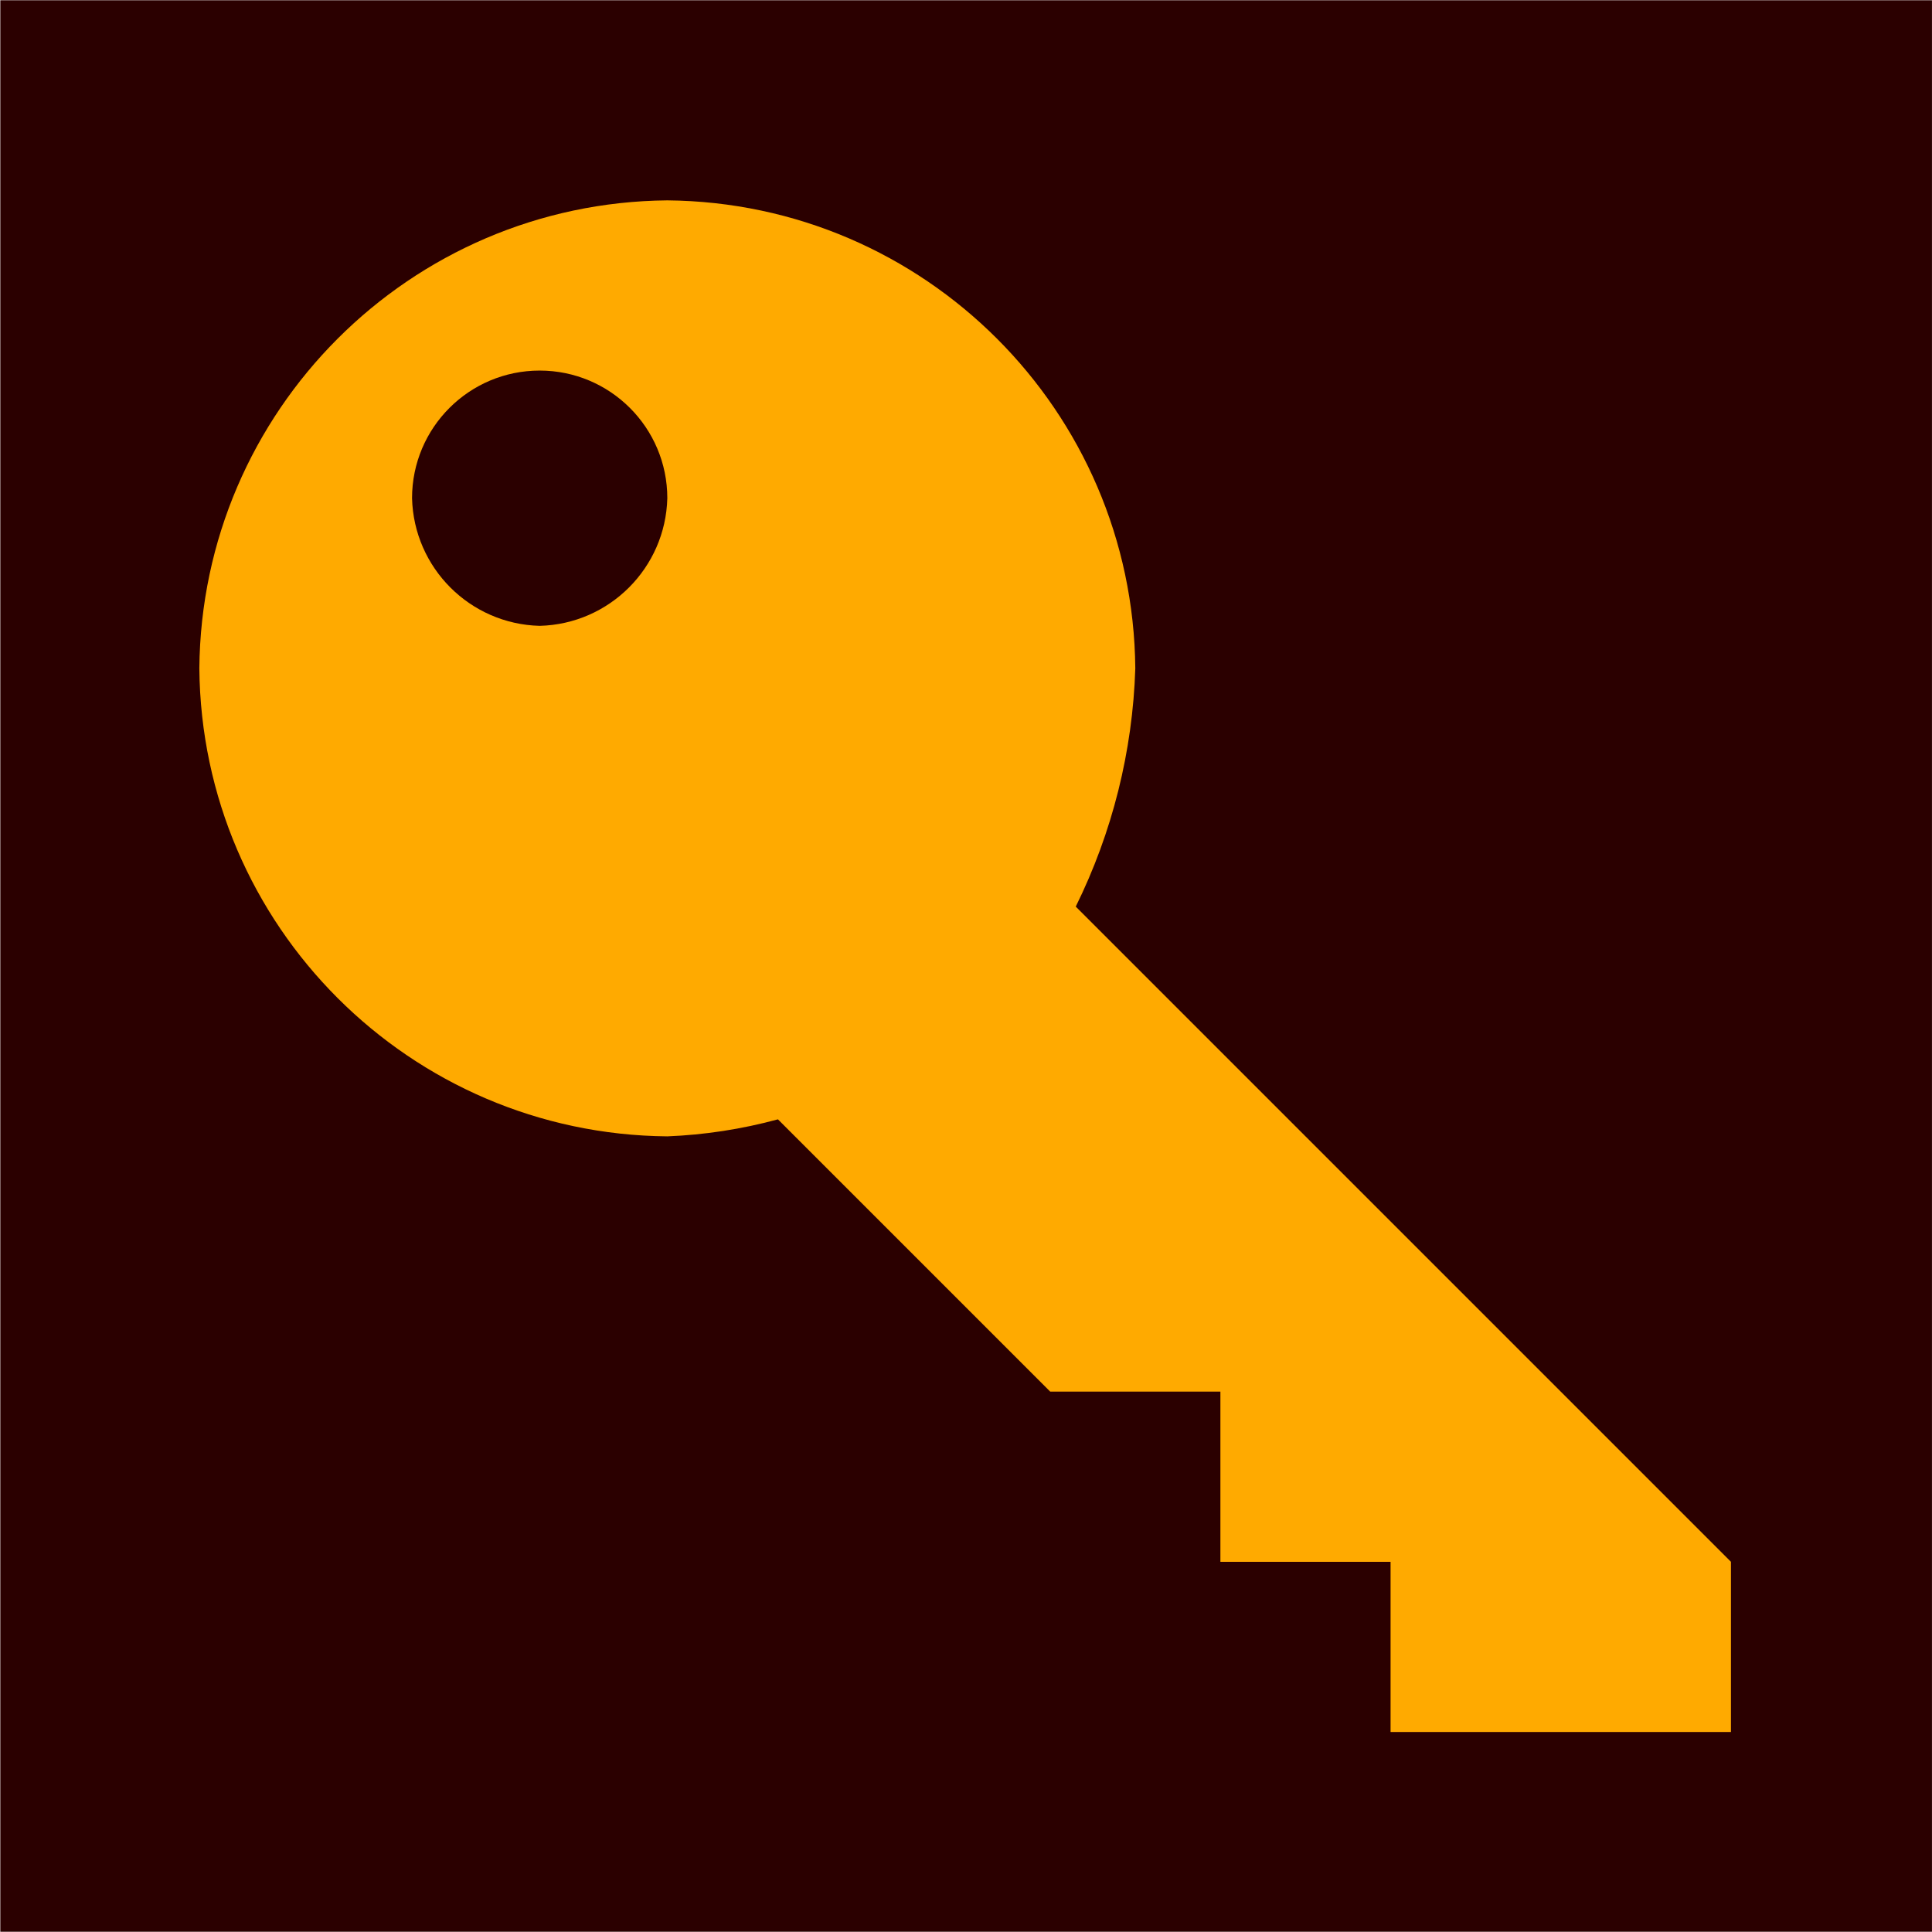
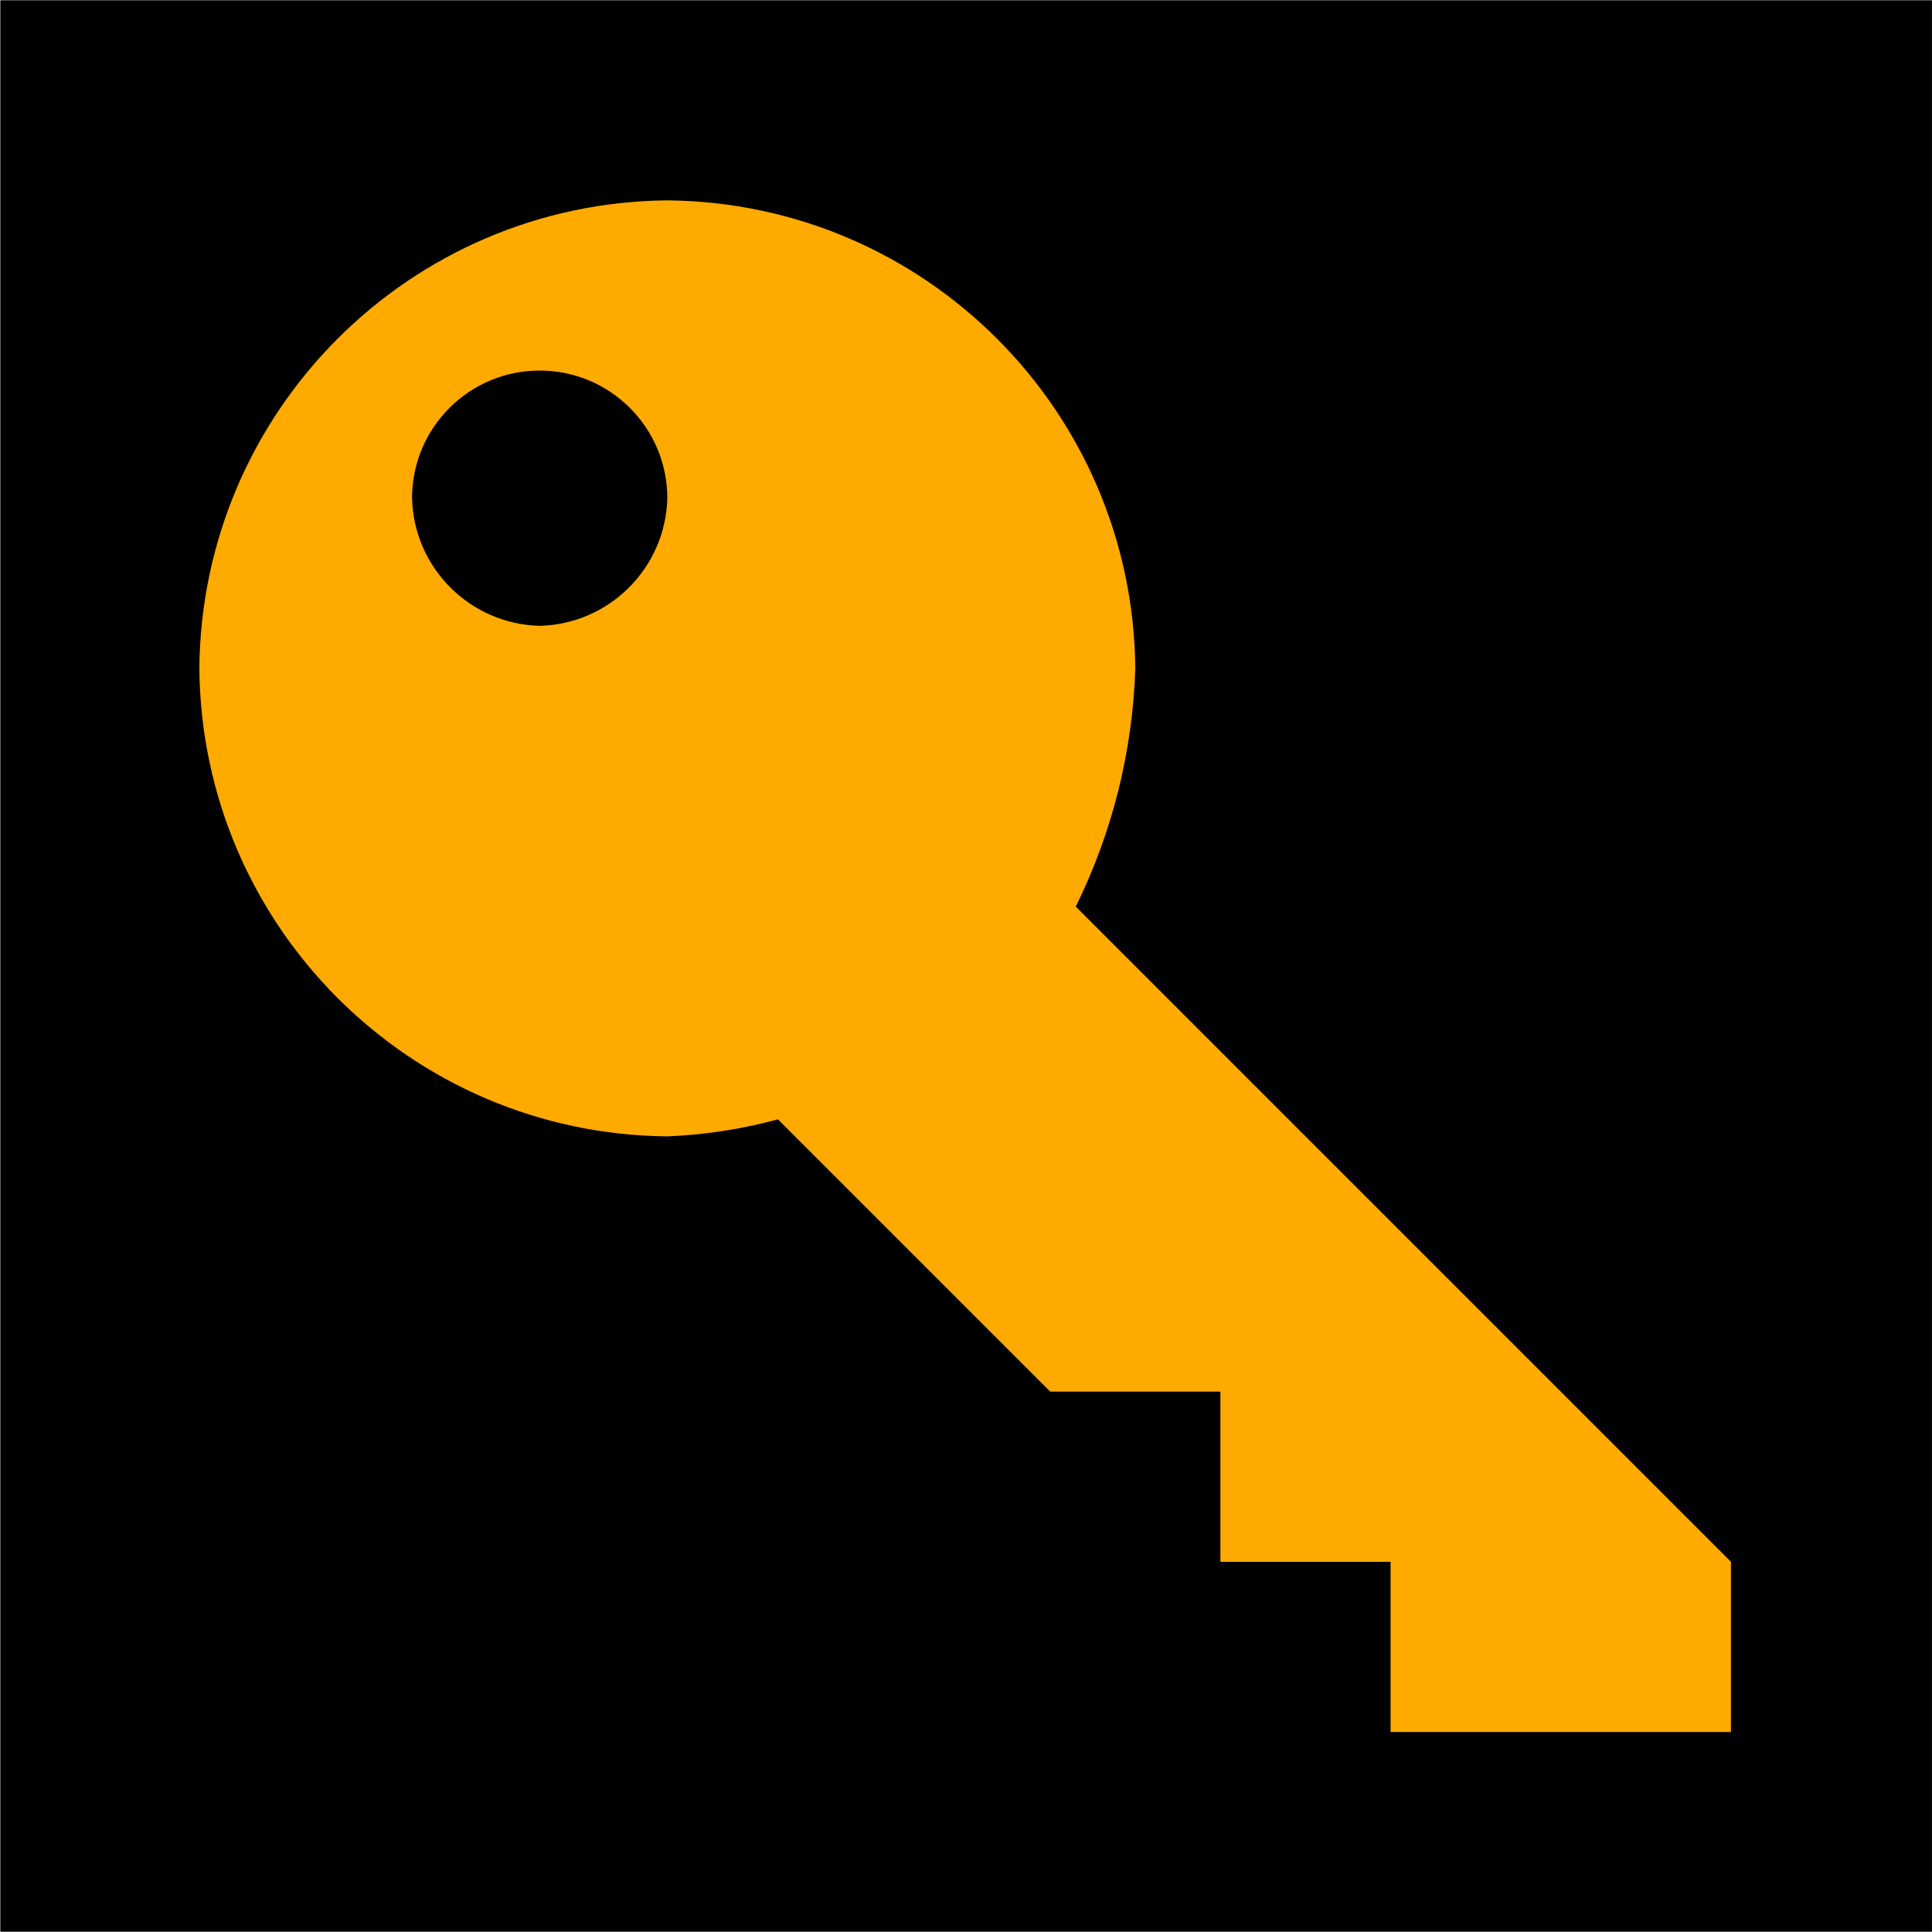
<svg xmlns="http://www.w3.org/2000/svg" width="62" height="62" viewBox="0 0 62 62" version="1.1" id="svg6">
  <defs id="defs10" />
-   <rect style="fill:#2b0000;stroke-width:0;stroke-linecap:round" id="rect341" width="61.989" height="61.984" x="0.01" y="0.008" />
+   <rect style="fill:#000000;stroke-width:0;stroke-linecap:round" id="rect341" width="61.989" height="61.984" x="0.01" y="0.008" />
  <path d="m 17.319,20.084 a 4.205,4.205 0 0 0 4.096,-4.096 4.096,4.096 0 0 0 -8.192,0 4.205,4.205 0 0 0 4.096,4.096 z M 21.415,6.43 a 15.155,15.155 0 0 1 15.018,15.018 18.595,18.595 0 0 1 -1.911,7.646 l 21.026,21.026 V 55.582 H 44.625 V 50.12 H 39.164 V 44.659 H 33.703 L 24.965,35.921 A 15.974,15.974 0 0 1 21.415,36.467 15.155,15.155 0 0 1 6.397,21.449 15.155,15.155 0 0 1 21.415,6.43 Z" id="path4" style="fill:#ffaa00;fill-opacity:1;stroke-width:2.731" />
</svg>
